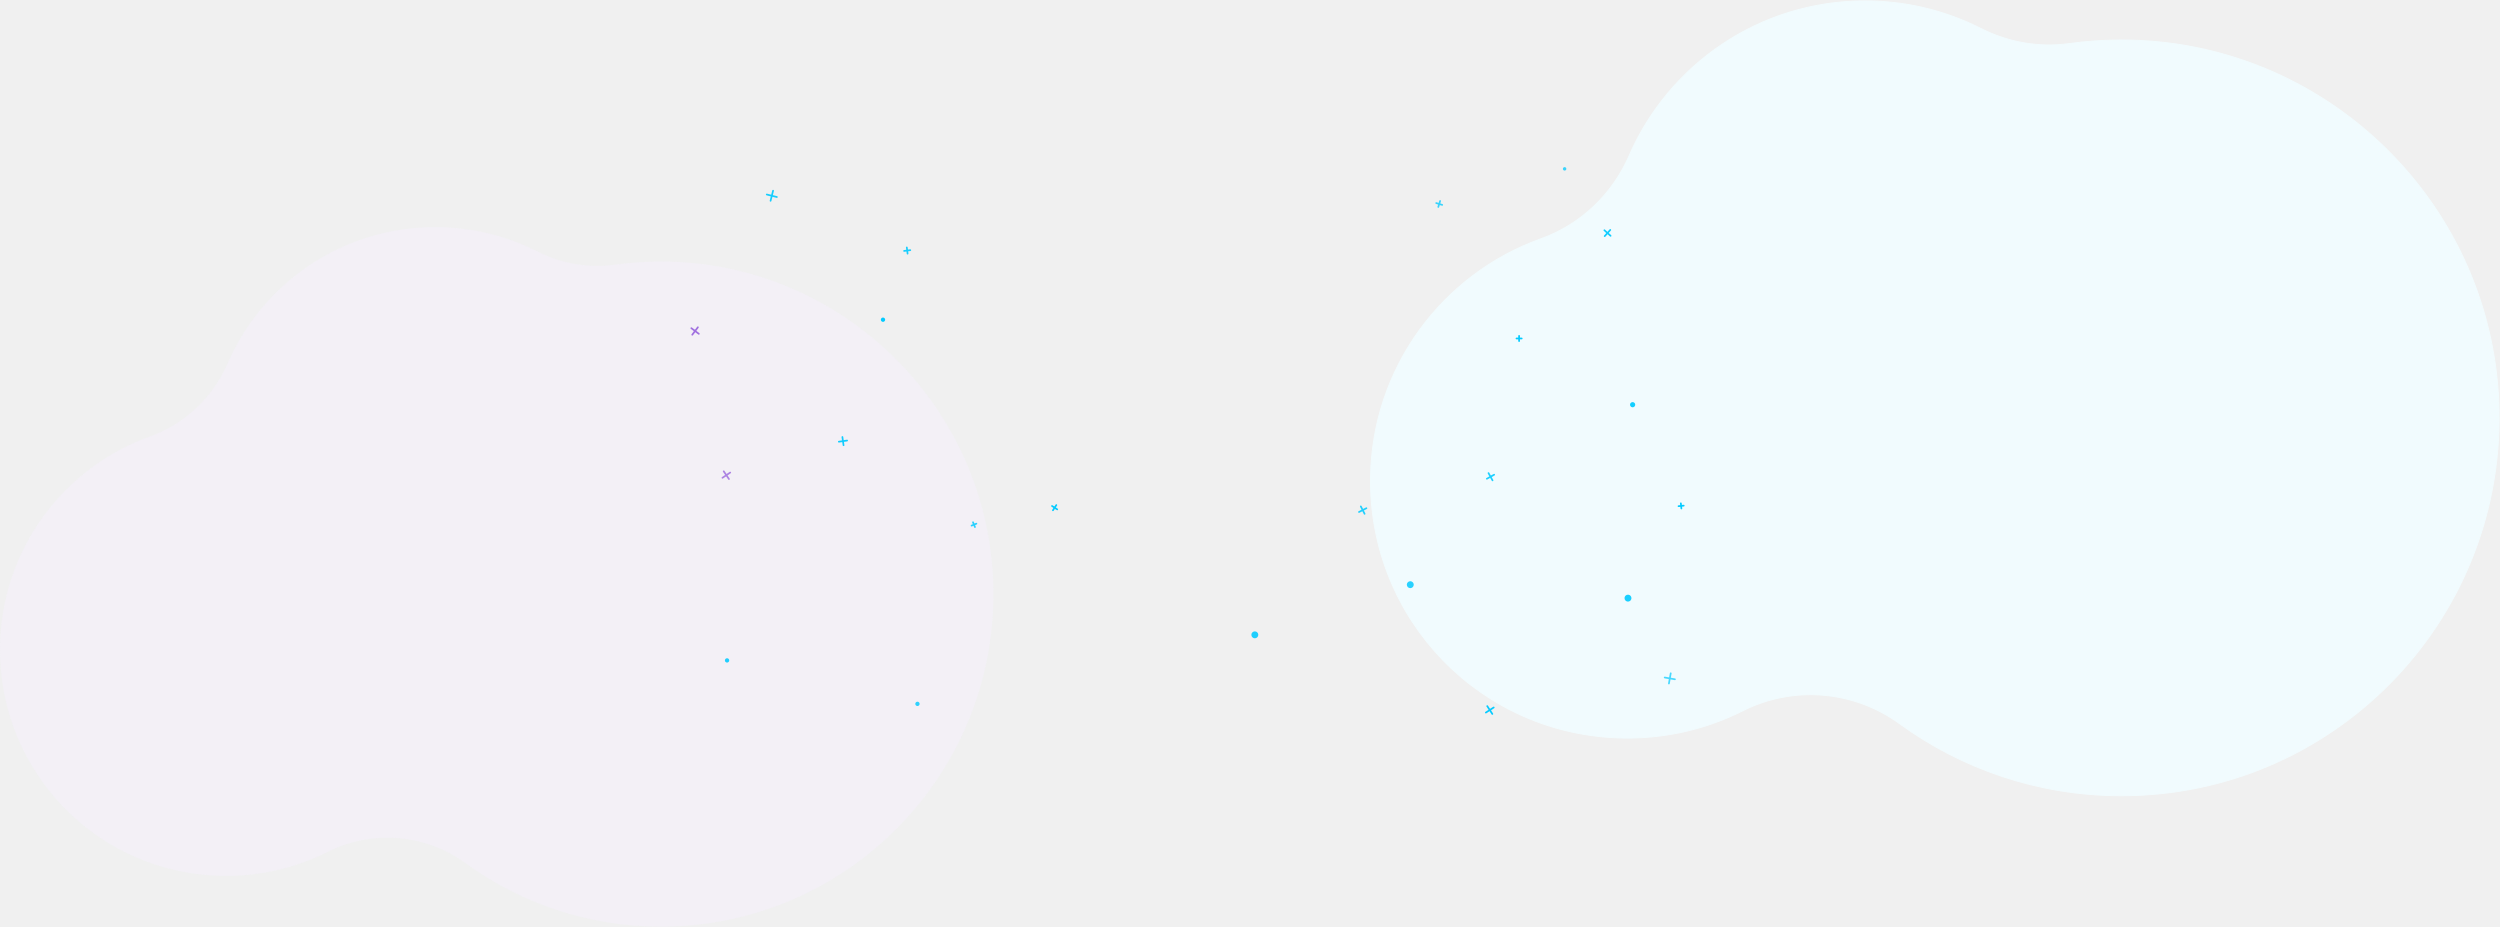
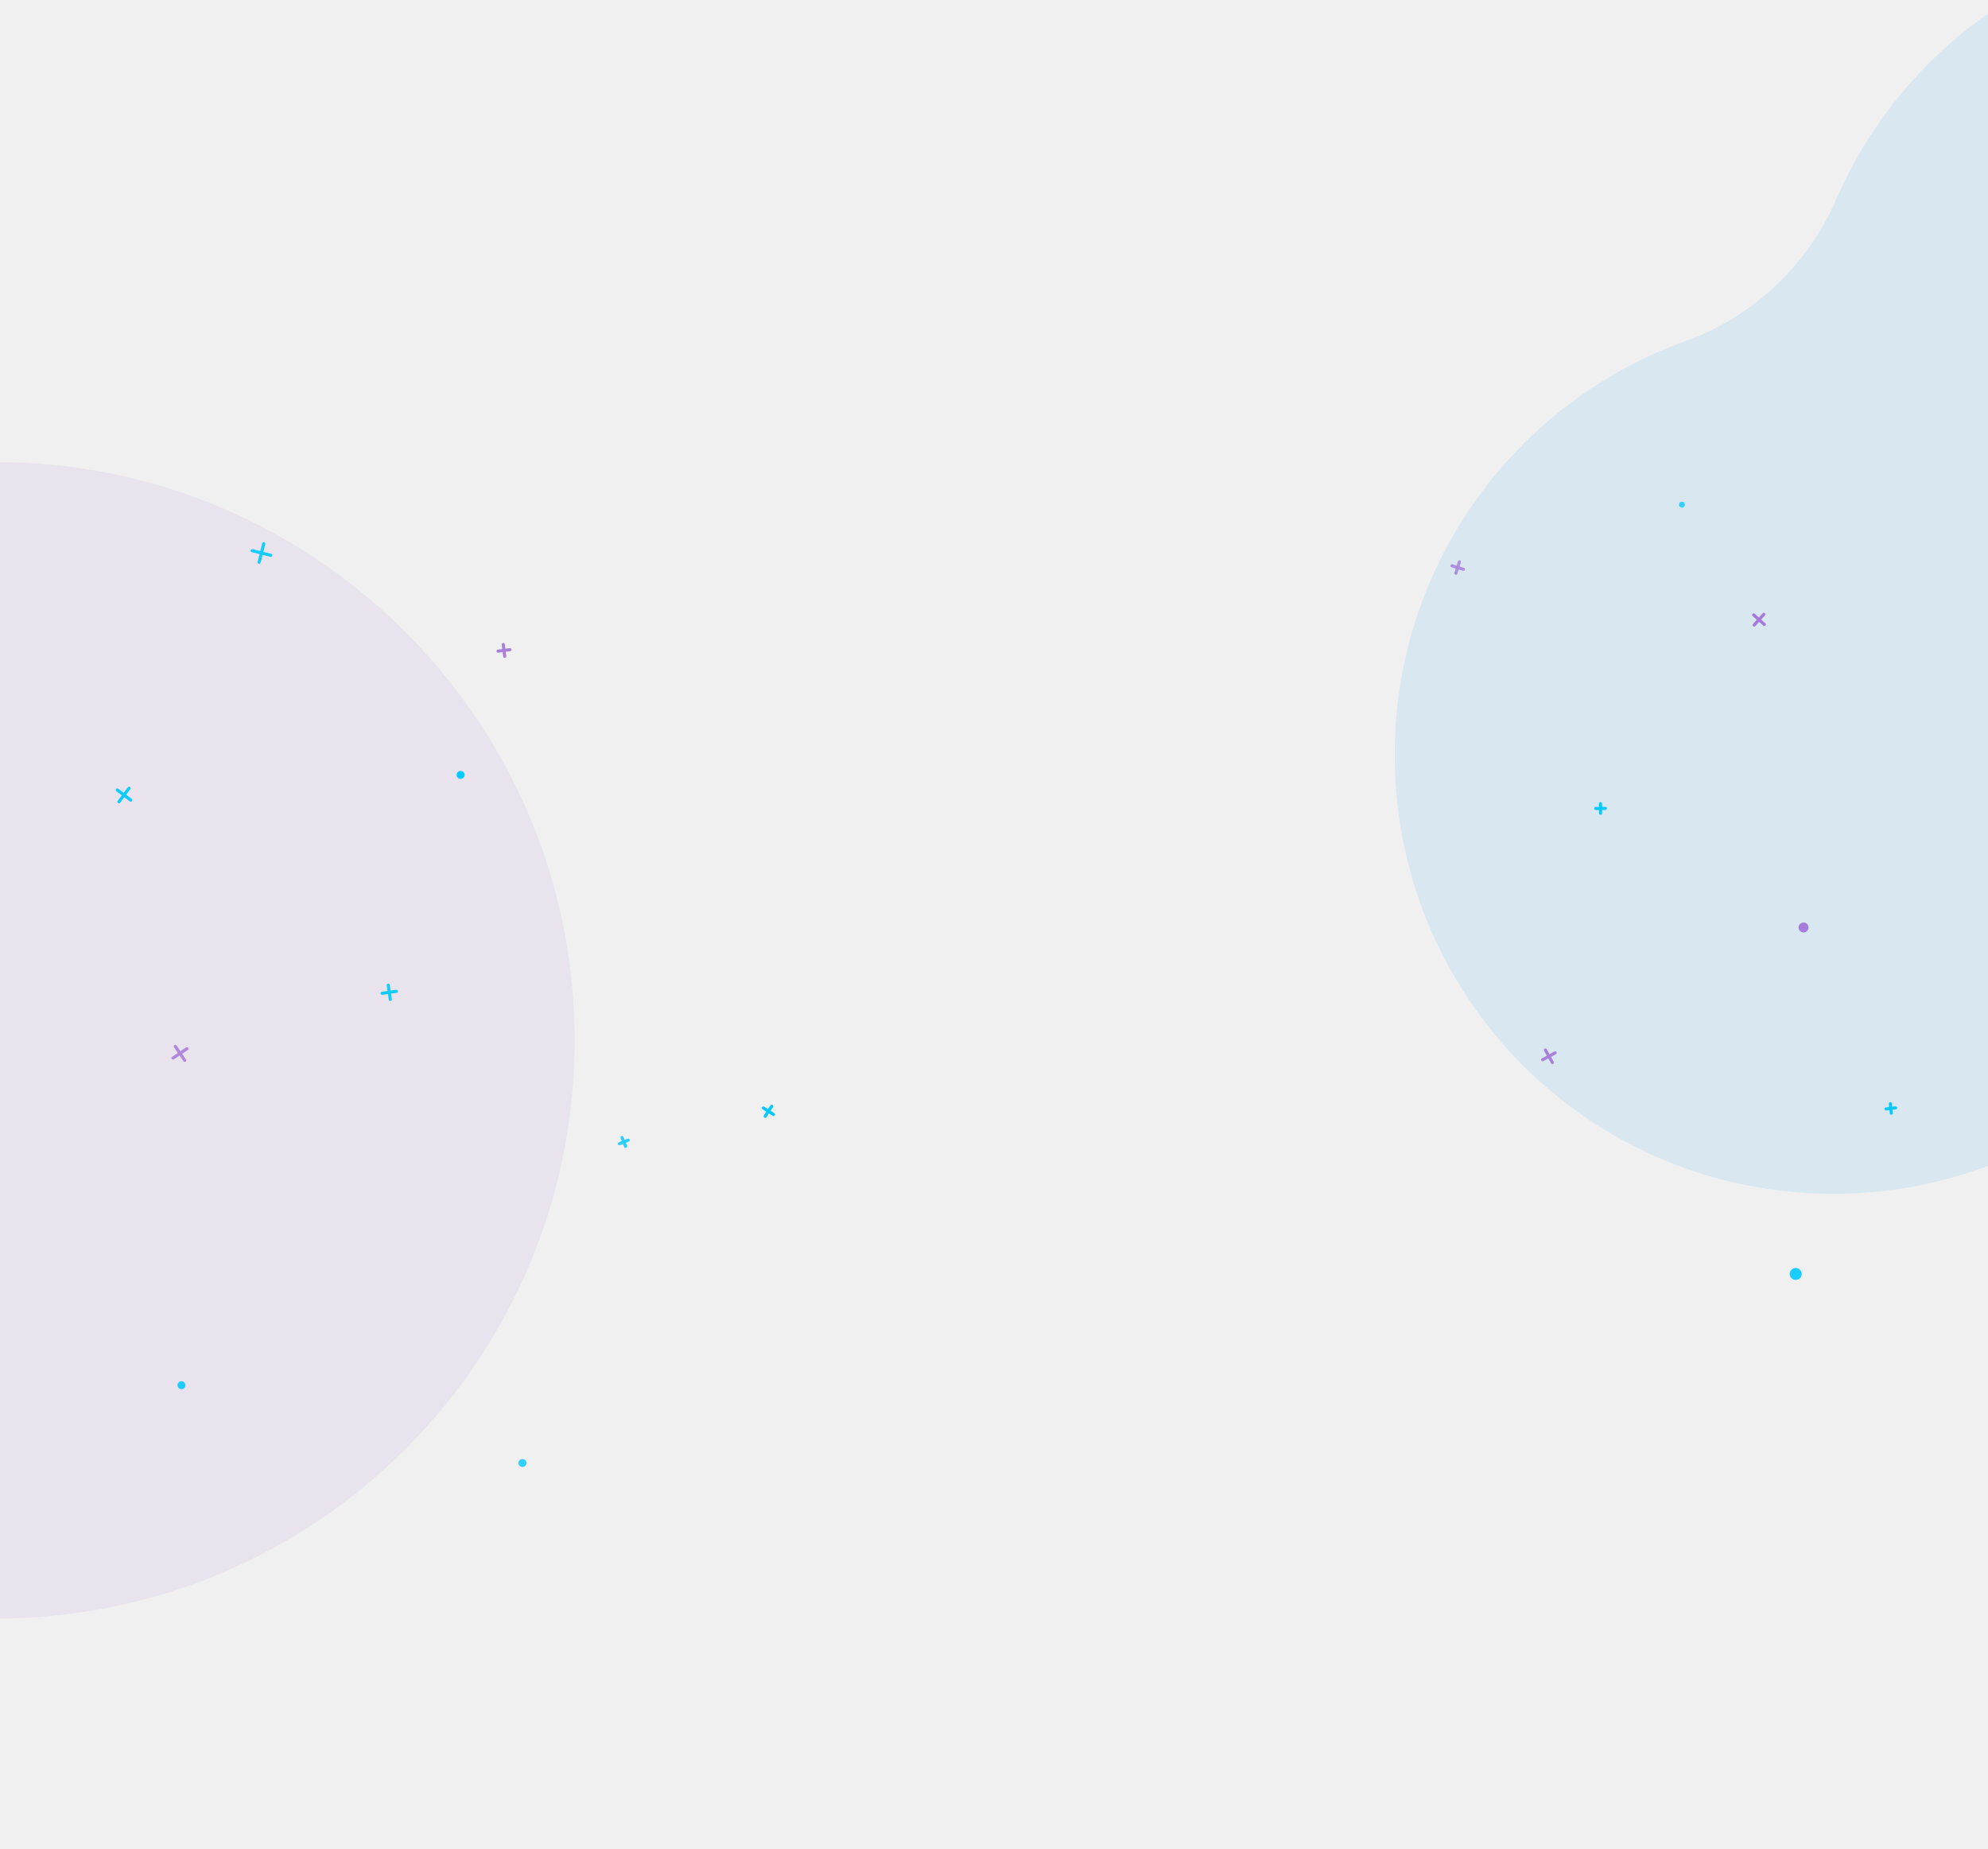
- <svg xmlns="http://www.w3.org/2000/svg" width="2884px" height="1069px" viewBox="0 0 2884 1069" version="1.1">
-   <defs />
-   <g id="Components" stroke="none" stroke-width="1" fill="none" fill-rule="evenodd">
-     <g id="pattern-bg-top" transform="translate(0, 1)">
-       <path d="M262.606,418.128 C245.586,457.32 213.289,488.103 173.069,502.492 C73.243,538.204 1.516,633.032 0.024,744.82 C-1.907,889.504 112.941,1007.58 257.565,1009.415 C300.941,1009.964 341.921,999.926 378.088,981.719 C429.338,955.92 490.772,961.048 537.169,994.811 C600.429,1040.845 678.3,1068 762.512,1068 C976.129,1068 1148.952,893.266 1145.962,678.872 C1143.036,469.071 970.793,299.93 761.059,300.708 C743.554,300.772 726.325,302.01 709.447,304.349 C678.734,308.601 647.469,303.042 619.809,289.027 C584.433,271.101 544.425,261 502.057,261 C394.86,261 302.761,325.664 262.606,418.128 Z" id="Clip-2" fill="#F5F0FC" opacity="0.5" />
-       <path d="M1879.353,178.545 C1860.016,223.08 1823.323,258.059 1777.628,274.409 C1664.213,314.989 1582.723,422.743 1581.027,549.768 C1578.834,714.174 1709.315,848.345 1873.627,850.429 C1922.907,851.054 1969.465,839.647 2010.555,818.959 C2068.781,789.643 2138.579,795.47 2191.291,833.835 C2263.163,886.143 2351.634,917 2447.31,917 C2690.006,917 2886.354,718.449 2882.957,474.831 C2879.632,236.433 2683.943,44.236 2445.659,45.12 C2425.771,45.194 2406.197,46.6 2387.021,49.257 C2352.127,54.089 2316.606,47.773 2285.181,31.847 C2244.989,11.478 2199.535,0 2151.4,0 C2029.611,0 1924.974,73.478 1879.353,178.545 Z" id="Clip-2" stroke="#F1FBFE" fill="#F1FBFE" />
-       <g id="Group-6" transform="translate(797, 191)">
-         <g id="Elements/Pattern/Cross" opacity="0.71" transform="translate(1129.153, 591.1527) rotate(-305) translate(-1129.153, -591.1527) translate(1124.017, 586.0165)" stroke="#03CAFF" stroke-width="2" stroke-linecap="round">
-           <path d="M0.534,0.46 L9.014,8.94" id="Path-2" />
-           <path d="M0.534,0.46 L9.014,8.94" id="Path-2" transform="translate(4.773822, 4.700037) scale(-1, 1) translate(-4.773822, -4.700037) " />
-         </g>
-         <g id="Elements/Pattern/Cross" opacity="0.99" transform="translate(921.9107, 626.9494) rotate(-78) translate(-921.9107, -626.9494) translate(917.4173, 622.4553)" stroke="#03CAFF" stroke-width="2" stroke-linecap="round">
-           <path d="M0.48,0.414 L8.112,8.046" id="Path-2" />
-           <path d="M0.48,0.414 L8.112,8.046" id="Path-2" transform="translate(4.296439, 4.230033) scale(-1, 1) translate(-4.296439, -4.230033) " />
-         </g>
-         <g id="Elements/Pattern/Cross" opacity="0.88" transform="translate(922.5527, 357.9416) rotate(-74) translate(-922.5527, -357.9416) translate(918.7011, 354.0895)" stroke="#03CAFF" stroke-width="2" stroke-linecap="round">
-           <path d="M0.427,0.368 L7.211,7.152" id="Path-2" />
-           <path d="M0.427,0.368 L7.211,7.152" id="Path-2" transform="translate(3.819057, 3.760029) scale(-1, 1) translate(-3.819057, -3.760029) " />
-         </g>
-         <g id="Elements/Pattern/Cross" opacity="0.81" transform="translate(41.18857, 356.0156) rotate(-79) translate(-41.18857, -356.0156) translate(36.69508, 351.5214)" stroke="#9C6ADE" stroke-width="2" stroke-linecap="round">
-           <path d="M0.48,0.414 L8.112,8.046" id="Path-2" />
-           <path d="M0.48,0.414 L8.112,8.046" id="Path-2" transform="translate(4.296439, 4.230033) scale(-1, 1) translate(-4.296439, -4.230033) " />
-         </g>
-         <g id="Elements/Pattern/Cross" opacity="0.96" transform="translate(5.075217, 190.0758) rotate(-8) translate(-5.075217, -190.0758) translate(0.581736, 185.5816)" stroke="#9C6ADE" stroke-width="2" stroke-linecap="round">
-           <path d="M0.48,0.414 L8.112,8.046" id="Path-2" />
-           <path d="M0.48,0.414 L8.112,8.046" id="Path-2" transform="translate(4.296439, 4.230033) scale(-1, 1) translate(-4.296439, -4.230033) " />
-         </g>
-         <g id="Elements/Pattern/Cross" opacity="0.92" transform="translate(93.18455, 34.36187) rotate(-301) translate(-93.18455, -34.36187) translate(88.04915, 29.22568)" stroke="#03CAFF" stroke-width="2" stroke-linecap="round">
-           <path d="M0.534,0.46 L9.014,8.94" id="Path-2" />
-           <path d="M0.534,0.46 L9.014,8.94" id="Path-2" transform="translate(4.773822, 4.700037) scale(-1, 1) translate(-4.773822, -4.700037) " />
-         </g>
-         <g id="Elements/Pattern/Cross" opacity="0.99" transform="translate(1142.612, 391.6116) rotate(-51) translate(-1142.612, -391.6116) translate(1140.044, 389.0435)" stroke="#03CAFF" stroke-width="2" stroke-linecap="round">
-           <path d="M0.267,0.23 L4.507,4.47" id="Path-2" />
-           <path d="M0.267,0.23 L4.507,4.47" id="Path-2" transform="translate(2.386911, 2.350018) scale(-1, 1) translate(-2.386911, -2.350018) " />
-         </g>
-         <g id="Elements/Pattern/Cross" opacity="0.94" transform="translate(1057.357, 76.73541) rotate(-183) translate(-1057.357, -76.73541) translate(1053.506, 72.88327)" stroke="#03CAFF" stroke-width="2" stroke-linecap="round">
-           <path d="M0.427,0.368 L7.211,7.152" id="Path-2" />
-           <path d="M0.427,0.368 L7.211,7.152" id="Path-2" transform="translate(3.819057, 3.760029) scale(-1, 1) translate(-3.819057, -3.760029) " />
-         </g>
-         <g id="Elements/Pattern/Cross" transform="translate(955.7125, 198.4995) rotate(-45) translate(-955.7125, -198.4995) translate(953.1448, 195.9314)" stroke="#03CAFF" stroke-width="2" stroke-linecap="round">
-           <path d="M0.267,0.23 L4.507,4.47" id="Path-2" />
-           <path d="M0.267,0.23 L4.507,4.47" id="Path-2" transform="translate(2.386911, 2.350018) scale(-1, 1) translate(-2.386911, -2.350018) " />
-         </g>
-         <g id="Elements/Pattern/Cross" opacity="0.91" transform="translate(249.5056, 96.50565) rotate(-142) translate(-249.5056, -96.50565) translate(246.2959, 93.29554)" stroke="#03CAFF" stroke-width="2" stroke-linecap="round">
-           <path d="M0.32,0.276 L5.408,5.364" id="Path-2" />
-           <path d="M0.32,0.276 L5.408,5.364" id="Path-2" transform="translate(2.864293, 2.820022) scale(-1, 1) translate(-2.864293, -2.820022) " />
-         </g>
-         <g id="Elements/Pattern/Cross" opacity="0.87" transform="translate(774.9097, 396.463) rotate(-252) translate(-774.9097, -396.463) translate(771.0582, 392.6109)" stroke="#03CAFF" stroke-width="2" stroke-linecap="round">
-           <path d="M0.427,0.368 L7.211,7.152" id="Path-2" />
-           <path d="M0.427,0.368 L7.211,7.152" id="Path-2" transform="translate(3.819057, 3.760029) scale(-1, 1) translate(-3.819057, -3.760029) " />
-         </g>
-         <g id="Elements/Pattern/Cross" opacity="0.78" transform="translate(863.7523, 43.49416) rotate(-28) translate(-863.7523, -43.49416) translate(860.5426, 40.28405)" stroke="#03CAFF" stroke-width="2" stroke-linecap="round">
-           <path d="M0.32,0.276 L5.408,5.364" id="Path-2" />
-           <path d="M0.32,0.276 L5.408,5.364" id="Path-2" transform="translate(2.864293, 2.820022) scale(-1, 1) translate(-2.864293, -2.820022) " />
-         </g>
-         <g id="Elements/Pattern/Cross" opacity="0.99" transform="translate(419.9248, 393.2529) rotate(-102) translate(-419.9248, -393.2529) translate(416.7151, 390.0428)" stroke="#03CAFF" stroke-width="2" stroke-linecap="round">
-           <path d="M0.32,0.276 L5.408,5.364" id="Path-2" />
-           <path d="M0.32,0.276 L5.408,5.364" id="Path-2" transform="translate(2.864293, 2.820022) scale(-1, 1) translate(-2.864293, -2.820022) " />
-         </g>
-         <g id="Elements/Pattern/Cross" opacity="0.84" transform="translate(326.8455, 413.1556) rotate(-67) translate(-326.8455, -413.1556) translate(324.2778, 410.5875)" stroke="#03CAFF" stroke-width="2" stroke-linecap="round">
-           <path d="M0.267,0.23 L4.507,4.47" id="Path-2" />
-           <path d="M0.267,0.23 L4.507,4.47" id="Path-2" transform="translate(2.386911, 2.350018) scale(-1, 1) translate(-2.386911, -2.350018) " />
-         </g>
-         <g id="Elements/Pattern/Cross" opacity="0.94" transform="translate(175.3511, 316.8521) rotate(-233) translate(-175.3511, -316.8521) translate(171.4995, 313)" stroke="#03CAFF" stroke-width="2" stroke-linecap="round">
-           <path d="M0.427,0.368 L7.211,7.152" id="Path-2" />
-           <path d="M0.427,0.368 L7.211,7.152" id="Path-2" transform="translate(3.819057, 3.760029) scale(-1, 1) translate(-3.819057, -3.760029) " />
-         </g>
-         <g id="Elements/Pattern/Circle" opacity="0.91" transform="translate(1081.173, 498.1732) rotate(-175) translate(-1081.173, -498.1732) translate(1077.321, 494.321)" fill="#03CAFF">
-           <circle id="Oval-2" cx="4" cy="4" r="4" />
-         </g>
-         <g id="Elements/Pattern/Circle" opacity="0.93" transform="translate(1086.244, 275.1206) rotate(-285) translate(-1086.244, -275.1206) translate(1083.034, 271.9105)" fill="#03CAFF">
-           <circle id="Oval-2" cx="3" cy="3" r="3" />
-         </g>
-         <g id="Elements/Pattern/Circle" opacity="0.84" transform="translate(830.1153, 482.4942) rotate(-223) translate(-830.1153, -482.4942) translate(826.2638, 478.642)" fill="#03CAFF">
-           <circle id="Oval-2" cx="4" cy="4" r="4" />
-         </g>
-         <g id="Elements/Pattern/Circle" opacity="0.76" transform="translate(1007.929, 2.902724) rotate(-128) translate(-1007.929, -2.902724) translate(1006.003, 0.976654)" fill="#03CAFF">
-           <circle id="Oval-2" cx="2" cy="2" r="2" />
-         </g>
-         <g id="Elements/Pattern/Circle" opacity="0.89" transform="translate(650.3761, 540.2763) rotate(-24) translate(-650.3761, -540.2763) translate(646.5246, 536.4241)" fill="#03CAFF">
-           <circle id="Oval-2" cx="4" cy="4" r="4" />
-         </g>
-         <g id="Elements/Pattern/Circle" opacity="0.82" transform="translate(261.3691, 619.8872) rotate(-137) translate(-261.3691, -619.8872) translate(258.8014, 617.3191)" fill="#03CAFF">
-           <circle id="Oval-2" cx="2.5" cy="2.5" r="2.5" />
-         </g>
-         <g id="Elements/Pattern/Circle" transform="translate(221.5697, 176.8911) rotate(-276) translate(-221.5697, -176.8911) translate(219.002, 174.323)" fill="#03CAFF">
-           <circle id="Oval-2" cx="2.5" cy="2.5" r="2.5" />
-         </g>
-         <g id="Elements/Pattern/Circle" opacity="0.88" transform="translate(41.83049, 569.8093) rotate(-66) translate(-41.83049, -569.8093) translate(39.26279, 567.2412)" fill="#03CAFF">
-           <circle id="Oval-2" cx="2.5" cy="2.5" r="2.5" />
-         </g>
-       </g>
+ <svg xmlns="http://www.w3.org/2000/svg" width="1280" height="1190" viewBox="0 0 1280 1190" fill="none">
+   <g clip-path="url(#clip0)">
+     <path opacity="0.1" fill-rule="evenodd" clip-rule="evenodd" d="M1182.38 128.173C1163.94 170.62 1128.97 203.958 1085.42 219.541C977.315 258.218 899.642 360.919 898.026 481.988C895.935 638.685 1020.3 766.564 1176.92 768.551C1223.89 769.146 1268.27 758.274 1307.43 738.556C1362.93 710.615 1429.46 716.169 1479.7 752.735C1548.2 802.59 1632.53 832 1723.72 832C1955.05 832 2142.2 642.759 2138.96 410.565C2135.79 183.346 1949.27 0.162 1722.15 1.004C1703.19 1.074 1684.54 2.415 1666.26 4.948C1633 9.553 1599.14 3.533 1569.19 -11.646C1530.88 -31.061 1487.56 -42 1441.68 -42C1325.59 -42 1225.86 28.033 1182.38 128.173Z" fill="#009AF1" />
+     <path opacity="0.1" fill-rule="evenodd" clip-rule="evenodd" d="M-487.185 411.455C-503.701 449.482 -535.039 479.349 -574.066 493.31C-670.93 527.96 -740.529 619.968 -741.977 728.431C-743.85 868.813 -632.41 983.377 -492.076 985.157C-449.988 985.69 -410.223 975.951 -375.129 958.285C-325.4 933.254 -265.788 938.229 -220.768 970.988C-159.385 1015.65 -83.824 1042 -2.11 1042C205.169 1042 372.865 872.463 369.963 664.445C367.124 460.883 199.992 296.772 -3.52 297.527C-20.506 297.589 -37.224 298.79 -53.601 301.06C-83.403 305.185 -113.741 299.792 -140.58 286.193C-174.907 268.801 -213.727 259 -254.838 259C-358.855 259 -448.222 321.741 -487.185 411.455Z" fill="#A374D7" />
+     <g opacity="0.88">
+       <path fill-rule="evenodd" clip-rule="evenodd" d="M993.242 682.284L1001.32 677.806Z" fill="#A374D7" />
+       <path d="M993.242 682.284L1001.32 677.806" stroke="#A374D7" stroke-width="2" stroke-linecap="round" />
+       <path fill-rule="evenodd" clip-rule="evenodd" d="M995.043 676.005L999.522 684.085Z" fill="#A374D7" />
+       <path d="M995.043 676.005L999.522 684.085" stroke="#A374D7" stroke-width="2" stroke-linecap="round" />
+     </g>
+     <g opacity="0.81">
+       <path d="M111.417 681.177L120.353 675.15" stroke="#A374D7" stroke-width="2" stroke-linecap="round" />
+       <path d="M112.871 673.696L118.899 682.631" stroke="#A374D7" stroke-width="2" stroke-linecap="round" />
+     </g>
+     <g opacity="0.96">
+       <path d="M75.533 508.594L84.14 515.081" stroke="#03CAFF" stroke-width="2" stroke-linecap="round" />
+       <path d="M83.08 507.533L76.594 516.141" stroke="#03CAFF" stroke-width="2" stroke-linecap="round" />
+     </g>
+     <g opacity="0.92">
+       <path d="M169.82 350.028L166.839 361.98" stroke="#03CAFF" stroke-width="2" stroke-linecap="round" />
+       <path d="M174.306 357.494L162.353 354.515" stroke="#03CAFF" stroke-width="2" stroke-linecap="round" />
+     </g>
+     <g opacity="0.99">
+       <path d="M1214.36 713.927L1220.48 713.283" stroke="#03CAFF" stroke-width="2" stroke-linecap="round" />
+       <path d="M1217.1 710.542L1217.74 716.668" stroke="#03CAFF" stroke-width="2" stroke-linecap="round" />
+     </g>
+     <g opacity="0.94">
+       <path fill-rule="evenodd" clip-rule="evenodd" d="M1135.98 402.048L1129.11 395.866Z" fill="#A374D7" />
+       <path d="M1135.98 402.048L1129.11 395.866" stroke="#A374D7" stroke-width="2" stroke-linecap="round" />
+       <path fill-rule="evenodd" clip-rule="evenodd" d="M1129.45 402.39L1135.63 395.524Z" fill="#A374D7" />
+       <path d="M1129.45 402.39L1135.63 395.524" stroke="#A374D7" stroke-width="2" stroke-linecap="round" />
+     </g>
+     <path d="M1027.44 520.472L1033.6 520.473" stroke="#03CAFF" stroke-width="2" stroke-linecap="round" />
+     <path d="M1030.52 517.393L1030.52 523.552" stroke="#03CAFF" stroke-width="2" stroke-linecap="round" />
+     <g opacity="0.91">
+       <path d="M324.97 422.567L324.033 414.926" stroke="#A374D7" stroke-width="2" stroke-linecap="round" />
+       <path d="M320.681 419.216L328.322 418.277" stroke="#A374D7" stroke-width="2" stroke-linecap="round" />
+     </g>
+     <g opacity="0.78">
+       <path fill-rule="evenodd" clip-rule="evenodd" d="M934.852 364.266L942.215 366.518Z" fill="#A374D7" />
+       <path d="M934.852 364.266L942.215 366.518" stroke="#A374D7" stroke-width="2" stroke-linecap="round" />
+       <path fill-rule="evenodd" clip-rule="evenodd" d="M939.659 361.711L937.408 369.074Z" fill="#A374D7" />
+       <path d="M939.659 361.711L937.408 369.074" stroke="#A374D7" stroke-width="2" stroke-linecap="round" />
+     </g>
+     <g opacity="0.99">
+       <path d="M492.67 718.663L496.863 712.207" stroke="#03CAFF" stroke-width="2" stroke-linecap="round" />
+       <path d="M491.538 713.339L497.995 717.531" stroke="#03CAFF" stroke-width="2" stroke-linecap="round" />
+     </g>
+     <g opacity="0.84">
+       <path d="M398.803 736.356L404.514 734.049" stroke="#03CAFF" stroke-width="2" stroke-linecap="round" />
+       <path d="M400.505 732.347L402.813 738.057" stroke="#03CAFF" stroke-width="2" stroke-linecap="round" />
+     </g>
+     <g opacity="0.94">
+       <path d="M255.215 638.209L246.066 639.495" stroke="#03CAFF" stroke-width="2" stroke-linecap="round" />
+       <path d="M251.284 643.427L249.997 634.278" stroke="#03CAFF" stroke-width="2" stroke-linecap="round" />
+     </g>
+     <g opacity="0.91">
+       <path fill-rule="evenodd" clip-rule="evenodd" d="M1156.51 816.336C1154.39 816.15 1152.52 817.718 1152.34 819.837C1152.15 821.957 1153.72 823.825 1155.84 824.011C1157.96 824.196 1159.82 822.628 1160.01 820.509C1160.19 818.389 1158.63 816.521 1156.51 816.336Z" fill="#03CAFF" />
+     </g>
+     <g opacity="0.93">
+       <path fill-rule="evenodd" clip-rule="evenodd" d="M1158.14 597.951C1158.6 599.664 1160.36 600.68 1162.07 600.221C1163.79 599.762 1164.8 598.002 1164.34 596.29C1163.89 594.577 1162.13 593.561 1160.41 594.02C1158.7 594.479 1157.68 596.239 1158.14 597.951Z" fill="#A374D7" />
+     </g>
+     <g opacity="0.76">
+       <path fill-rule="evenodd" clip-rule="evenodd" d="M1084.45 323.717C1083.79 322.879 1082.58 322.73 1081.74 323.385C1080.9 324.04 1080.76 325.25 1081.41 326.088C1082.07 326.927 1083.28 327.075 1084.11 326.42C1084.95 325.765 1085.1 324.555 1084.45 323.717Z" fill="#03CAFF" />
+     </g>
+     <g opacity="0.82">
+       <path fill-rule="evenodd" clip-rule="evenodd" d="M338.121 940.009C337.083 939.042 335.459 939.099 334.491 940.136C333.524 941.173 333.581 942.798 334.618 943.765C335.655 944.733 337.28 944.676 338.247 943.638C339.214 942.601 339.158 940.976 338.121 940.009Z" fill="#03CAFF" />
+     </g>
+     <path fill-rule="evenodd" clip-rule="evenodd" d="M294.016 499.159C294.164 500.57 295.428 501.593 296.838 501.445C298.249 501.296 299.272 500.033 299.124 498.622C298.976 497.212 297.712 496.189 296.301 496.337C294.891 496.486 293.868 497.749 294.016 499.159Z" fill="#03CAFF" />
+     <g opacity="0.88">
+       <path fill-rule="evenodd" clip-rule="evenodd" d="M119.176 892.854C119.753 891.558 119.17 890.04 117.875 889.463C116.579 888.887 115.061 889.469 114.484 890.765C113.908 892.06 114.49 893.578 115.786 894.155C117.082 894.732 118.6 894.149 119.176 892.854Z" fill="#03CAFF" />
    </g>
  </g>
+   <defs>
+     <clipPath id="clip0">
+       <rect width="1280" height="1190" fill="white" />
+     </clipPath>
+   </defs>
</svg>
